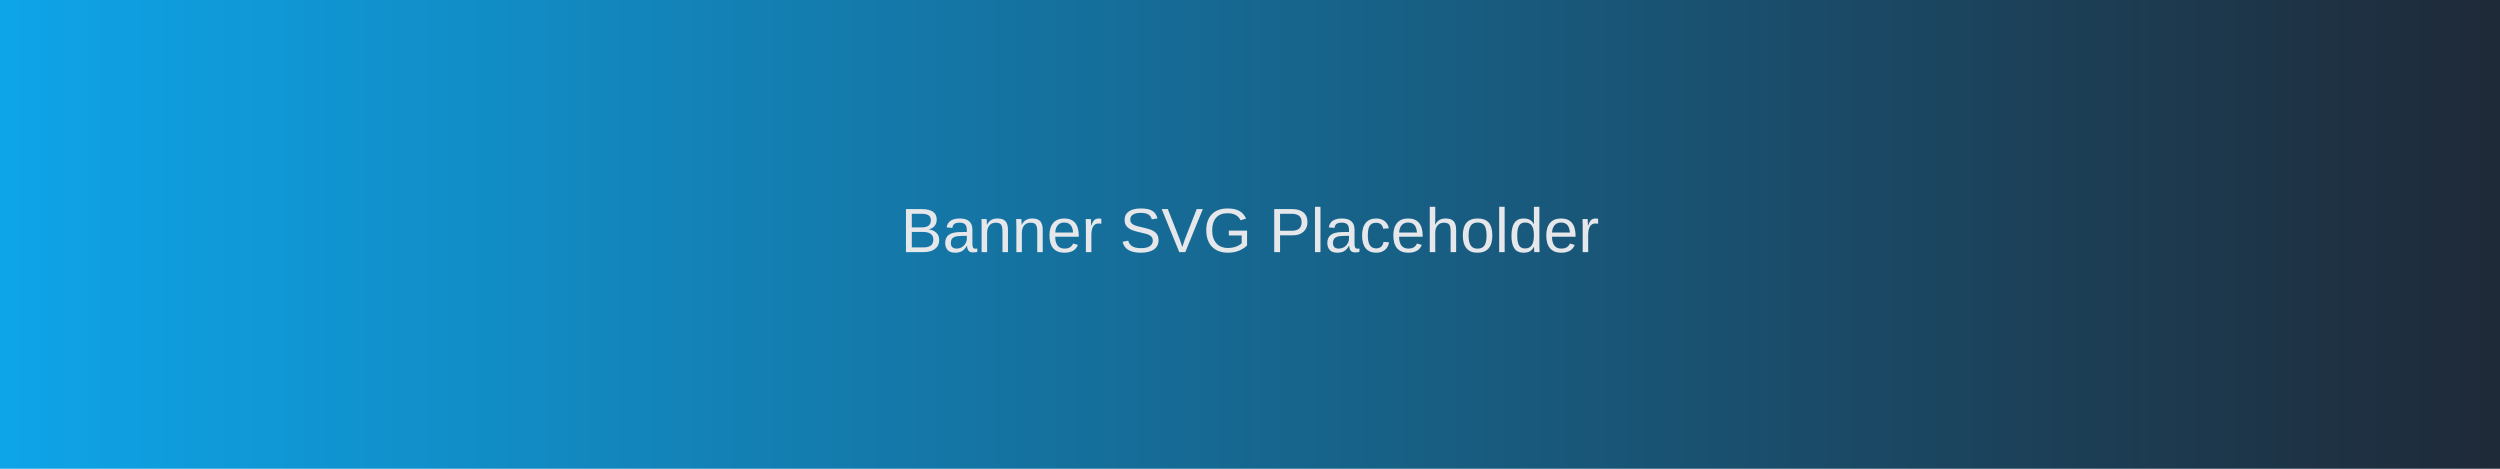
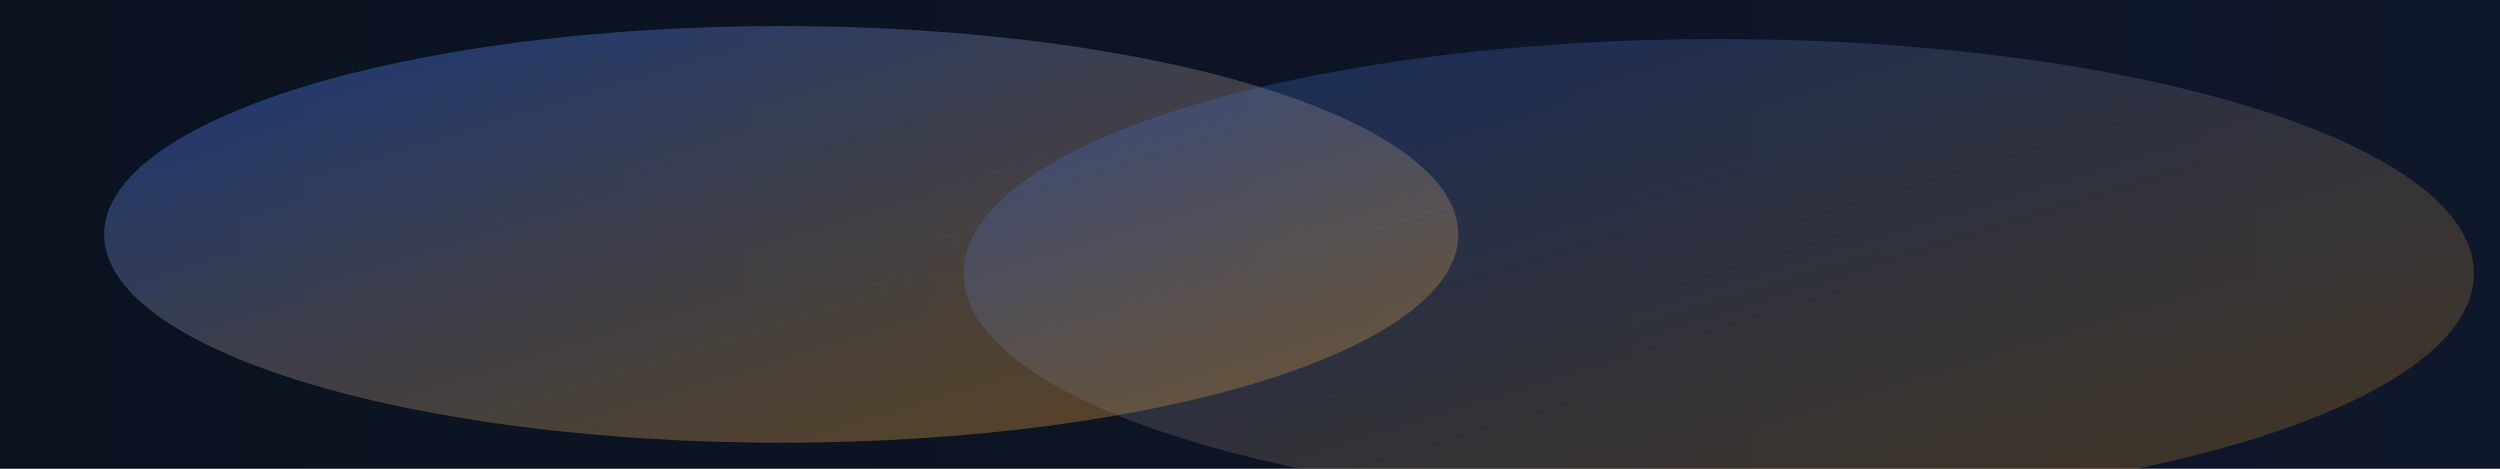
<svg xmlns="http://www.w3.org/2000/svg" width="1920" height="360" viewBox="0 0 1920 360">
  <defs>
-     <linearGradient id="g" x1="0" y1="0" x2="1" y2="0">
-       <stop offset="0%" stop-color="#0ea5e9" />
-       <stop offset="100%" stop-color="#1f2937" />
+     <linearGradient id="bg" x1="0" y1="0" x2="1" y2="0">
+       <stop stop-color="#0B1220" offset="0%" />
+       <stop stop-color="#0f172a" offset="100%" />
+     </linearGradient>
+     <linearGradient id="glow" x1="0" y1="0" x2="1" y2="1">
+       <stop stop-color="#2563EB" stop-opacity="0.45" offset="0%" />
+       <stop stop-color="#F59E0B" stop-opacity="0.35" offset="100%" />
    </linearGradient>
  </defs>
-   <rect width="1920" height="360" fill="url(#g)" />
-   <text x="50%" y="50%" dominant-baseline="middle" text-anchor="middle" font-size="48" font-family="Arial" fill="#e5e7eb">Banner SVG Placeholder</text>
+   <rect width="1920" height="360" fill="url(#bg)" />
+   <ellipse cx="600" cy="180" rx="520" ry="160" fill="url(#glow)" />
+   <ellipse cx="1320" cy="210" rx="580" ry="180" fill="url(#glow)" opacity="0.65" />
</svg>
